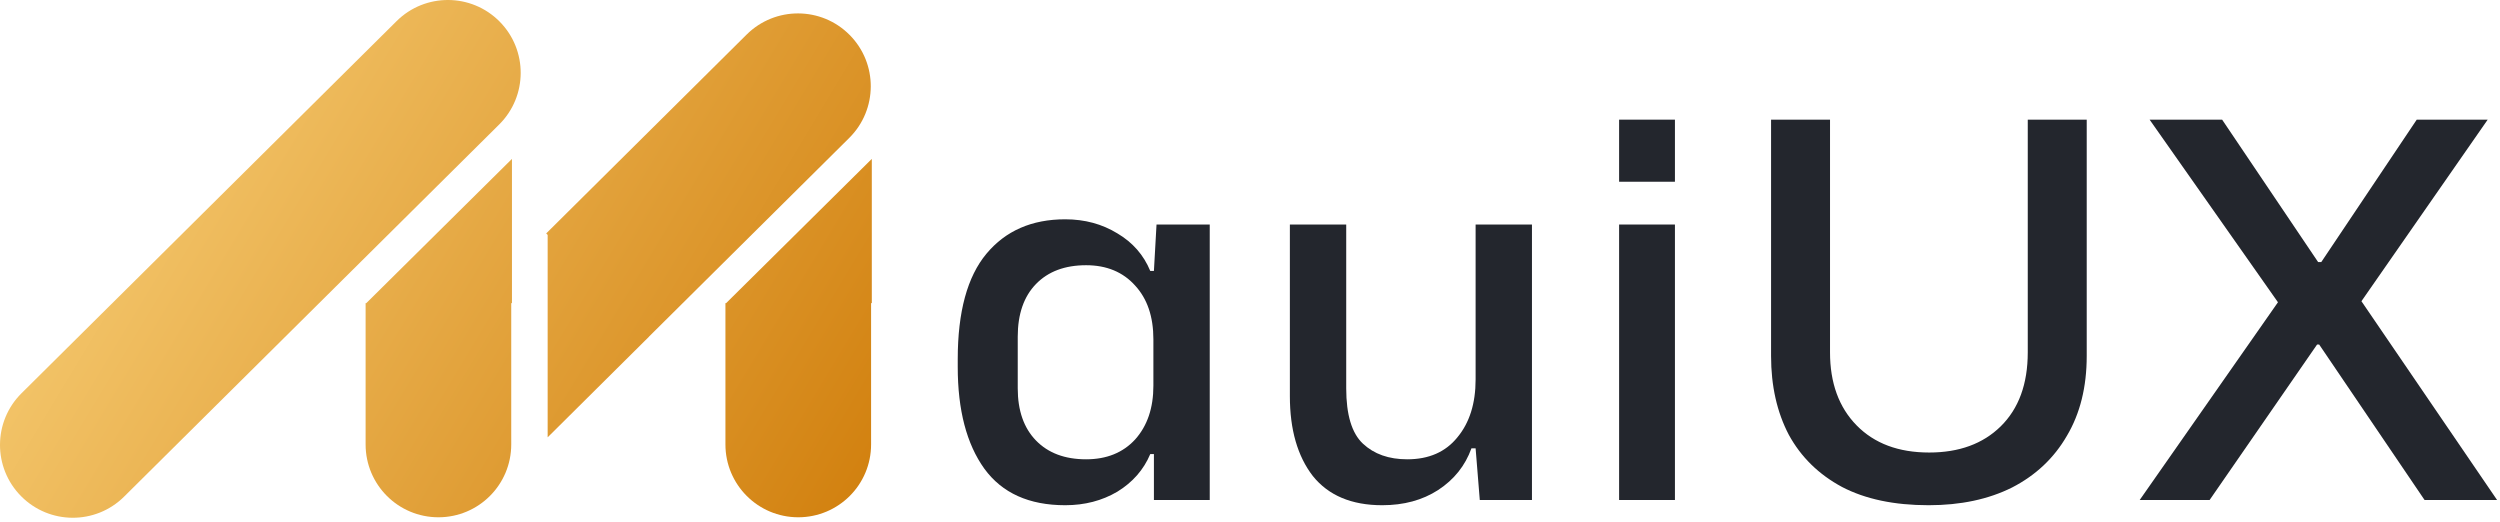
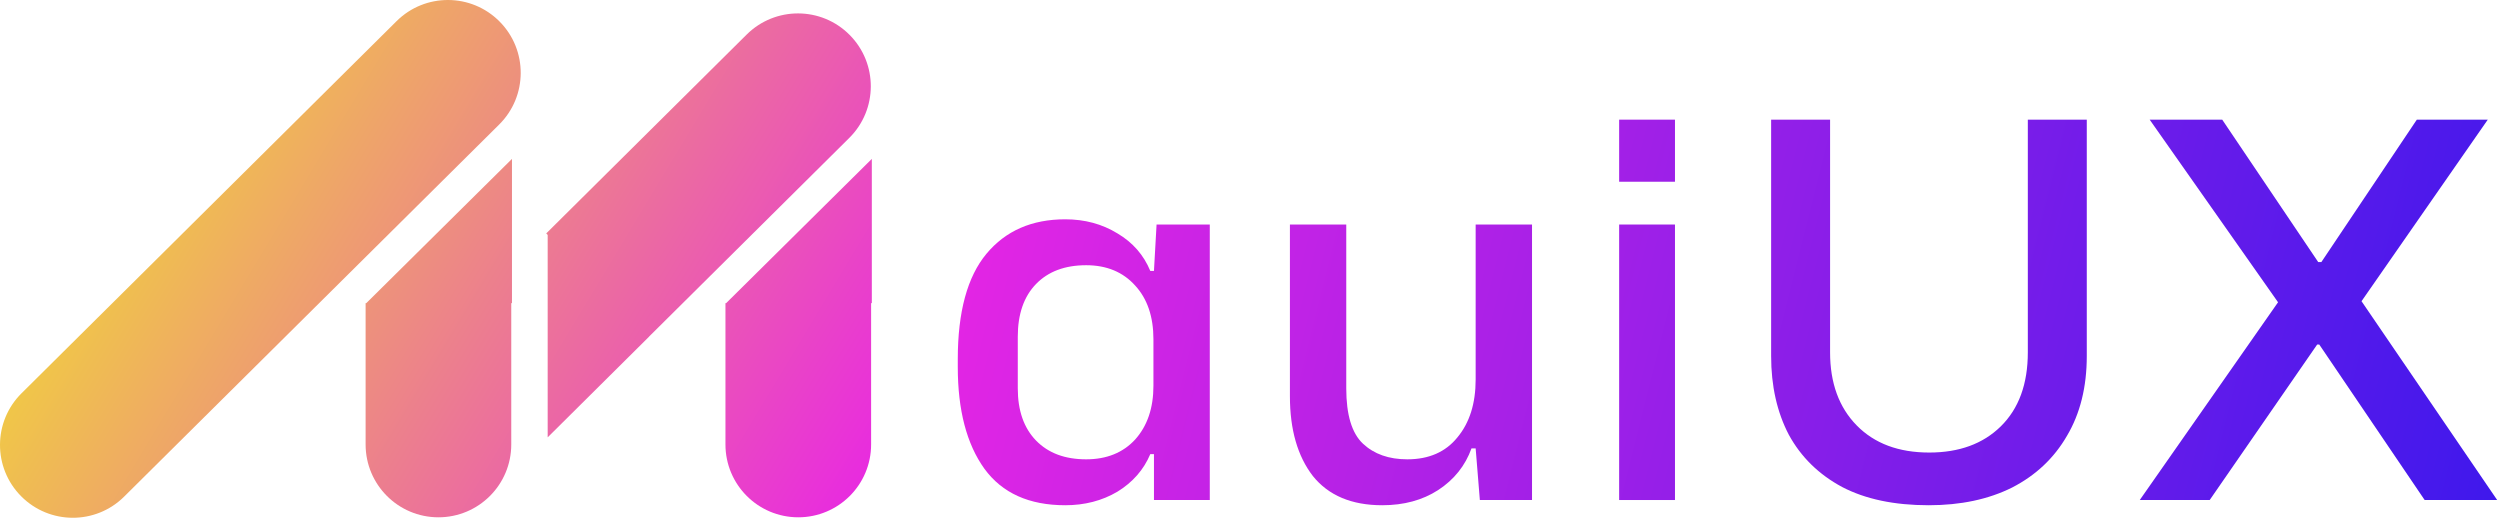
<svg xmlns="http://www.w3.org/2000/svg" viewBox="0 0 115 24" fill="none">
-   <path d="M22.98 0.99C21.677 -0.323 19.556 -0.331 18.243 0.972L0.99 18.089C-0.323 19.392 -0.331 21.513 0.972 22.826C2.275 24.14 4.396 24.148 5.709 22.845L22.961 5.728C24.275 4.425 24.283 2.304 22.98 0.99Z" fill="url(#paint0_linear_30_85)" />
-   <path d="M23.55 7.309L16.851 13.943H16.818V20.445C16.818 22.296 18.317 23.795 20.168 23.795C22.018 23.795 23.517 22.296 23.517 20.445V13.943H23.55V7.309Z" fill="url(#paint1_linear_30_85)" />
-   <path d="M33.403 13.943L40.103 7.309V13.943H40.07V20.445C40.07 22.296 38.57 23.795 36.72 23.795C34.87 23.795 33.37 22.296 33.37 20.445V13.943H33.403Z" fill="url(#paint2_linear_30_85)" />
-   <path d="M34.346 1.589C35.66 0.286 37.781 0.294 39.084 1.608C40.387 2.921 40.378 5.042 39.065 6.345L29.854 15.484L29.856 15.486L25.192 20.117V10.806L25.125 10.738L34.346 1.589Z" fill="url(#paint3_linear_30_85)" />
-   <path d="M49 23.24C47.336 23.24 46.096 22.68 45.28 21.56C44.464 20.424 44.056 18.864 44.056 16.88V16.52C44.056 14.344 44.496 12.728 45.376 11.672C46.256 10.616 47.464 10.088 49 10.088C49.896 10.088 50.696 10.304 51.4 10.736C52.104 11.152 52.608 11.728 52.912 12.464H53.08L53.2 10.328H55.648V23H53.08V20.888H52.912C52.608 21.608 52.104 22.184 51.4 22.616C50.696 23.032 49.896 23.24 49 23.24ZM49.96 21.128C50.904 21.128 51.656 20.824 52.216 20.216C52.776 19.592 53.056 18.768 53.056 17.744V15.608C53.056 14.568 52.776 13.744 52.216 13.136C51.656 12.512 50.904 12.2 49.96 12.2C48.984 12.2 48.216 12.488 47.656 13.064C47.096 13.64 46.816 14.448 46.816 15.488V17.864C46.816 18.888 47.096 19.688 47.656 20.264C48.216 20.84 48.984 21.128 49.96 21.128Z" fill="#23262D" />
-   <path d="M63.582 23.24C62.174 23.24 61.11 22.792 60.39 21.896C59.686 20.984 59.334 19.76 59.334 18.224V10.328H61.926V17.864C61.926 19.08 62.182 19.928 62.694 20.408C63.206 20.888 63.886 21.128 64.734 21.128C65.726 21.128 66.494 20.792 67.038 20.12C67.598 19.448 67.878 18.56 67.878 17.456V10.328H70.47V23H68.07L67.878 20.624H67.686C67.398 21.424 66.886 22.064 66.15 22.544C65.43 23.008 64.574 23.24 63.582 23.24Z" fill="#23262D" />
-   <path d="M74.479 23V10.328H77.047V23H74.479ZM74.479 8.36V5.504H77.047V8.36H74.479Z" fill="#23262D" />
-   <path d="M88.717 23.24C87.133 23.24 85.805 22.96 84.733 22.4C83.661 21.824 82.845 21.024 82.285 20C81.741 18.96 81.469 17.752 81.469 16.376V5.504H84.181V16.208C84.181 17.616 84.589 18.736 85.405 19.568C86.221 20.4 87.333 20.816 88.741 20.816C90.117 20.816 91.213 20.416 92.029 19.616C92.861 18.8 93.277 17.664 93.277 16.208V5.504H95.989V16.376C95.989 17.8 95.685 19.024 95.077 20.048C94.485 21.072 93.645 21.864 92.557 22.424C91.469 22.968 90.189 23.24 88.717 23.24Z" fill="#23262D" />
-   <path d="M98.426 23L104.786 13.904L98.882 5.504H102.218L106.634 12.056H106.778L111.17 5.504H114.434L108.626 13.856L114.866 23H111.53L106.682 15.848H106.586L101.642 23H98.426Z" fill="#23262D" />
+   <path d="M22.981 0.991C21.678 -0.323 19.557 -0.331 18.243 0.972L0.991 18.09C-0.323 19.393 -0.331 21.514 0.972 22.827C2.275 24.14 4.396 24.149 5.709 22.846L22.962 5.728C24.276 4.425 24.284 2.304 22.981 0.991Z" fill="url(#paint0_linear_53_43)" />
+   <path d="M23.551 7.309L16.851 13.943L16.818 13.943L16.818 20.446C16.818 22.296 18.318 23.796 20.168 23.796C22.018 23.796 23.518 22.296 23.518 20.446L23.518 13.943L23.551 13.943L23.551 7.309Z" fill="url(#paint1_linear_53_43)" />
+   <path d="M33.404 13.943L40.104 7.309L40.104 13.943L40.071 13.943L40.071 20.446C40.071 22.296 38.571 23.796 36.721 23.796C34.871 23.796 33.371 22.296 33.371 20.446L33.371 13.943L33.404 13.943Z" fill="url(#paint2_linear_53_43)" />
+   <path d="M34.347 1.589C35.661 0.286 37.782 0.294 39.085 1.608C40.388 2.921 40.38 5.042 39.066 6.345L29.855 15.485L29.857 15.487L25.193 20.118L25.193 10.806L25.126 10.738L34.347 1.589Z" fill="url(#paint3_linear_53_43)" />
+   <path d="M49.002 23.241C47.338 23.241 46.098 22.681 45.282 21.561C44.466 20.425 44.058 18.865 44.058 16.881L44.058 16.52C44.058 14.345 44.498 12.728 45.378 11.672C46.258 10.616 47.466 10.088 49.002 10.088C49.898 10.088 50.698 10.304 51.402 10.736C52.106 11.152 52.61 11.728 52.914 12.464L53.082 12.464L53.202 10.328L55.65 10.328L55.65 23.001L53.082 23.001L53.082 20.889L52.914 20.889C52.61 21.609 52.106 22.185 51.402 22.617C50.698 23.033 49.898 23.241 49.002 23.241ZM49.962 21.129C50.906 21.129 51.658 20.825 52.218 20.217C52.778 19.593 53.058 18.769 53.058 17.745L53.058 15.608C53.058 14.569 52.778 13.744 52.218 13.136C51.658 12.512 50.906 12.2 49.962 12.2C48.986 12.2 48.218 12.488 47.658 13.064C47.098 13.64 46.818 14.448 46.818 15.489L46.818 17.865C46.818 18.889 47.098 19.689 47.658 20.265C48.218 20.841 48.986 21.129 49.962 21.129Z" fill="url(#paint4_linear_53_43)" />
+   <path d="M63.584 23.241C62.176 23.241 61.112 22.793 60.392 21.897C59.688 20.985 59.336 19.761 59.336 18.225L59.336 10.328L61.928 10.328L61.928 17.865C61.928 19.081 62.184 19.929 62.696 20.409C63.208 20.889 63.888 21.129 64.736 21.129C65.728 21.129 66.496 20.793 67.04 20.121C67.6 19.449 67.88 18.561 67.88 17.457L67.88 10.328L70.473 10.328L70.473 23.001L68.073 23.001L67.88 20.625L67.689 20.625C67.4 21.425 66.888 22.065 66.152 22.545C65.432 23.009 64.576 23.241 63.584 23.241Z" fill="url(#paint5_linear_53_43)" />
+   <path d="M74.481 23.001L74.481 10.328L77.049 10.328L77.049 23.001L74.481 23.001ZM74.481 8.36L74.481 5.504L77.049 5.504L77.049 8.36L74.481 8.36Z" fill="url(#paint6_linear_53_43)" />
+   <path d="M88.72 23.241C87.136 23.241 85.808 22.961 84.736 22.401C83.664 21.825 82.848 21.025 82.287 20.001C81.743 18.961 81.472 17.753 81.472 16.377L81.472 5.504L84.184 5.504L84.184 16.209C84.184 17.617 84.592 18.737 85.408 19.569C86.224 20.401 87.336 20.817 88.744 20.817C90.12 20.817 91.216 20.417 92.032 19.617C92.864 18.801 93.28 17.665 93.28 16.209L93.28 5.504L95.992 5.504L95.992 16.377C95.992 17.801 95.688 19.025 95.08 20.049C94.488 21.073 93.648 21.865 92.56 22.425C91.472 22.969 90.192 23.241 88.72 23.241Z" fill="url(#paint7_linear_53_43)" />
+   <path d="M98.429 23.001L104.79 13.904L98.885 5.504L102.222 5.504L106.638 12.056L106.782 12.056L111.174 5.504L114.438 5.504L108.63 13.856L114.87 23.001L111.534 23.001L106.686 15.848L106.59 15.848L101.646 23.001L98.429 23.001Z" fill="url(#paint8_linear_53_43)" />
  <defs>
-     <linearGradient id="paint0_linear_30_85" x1="0" y1="0" x2="39.954" y2="24.028" gradientUnits="userSpaceOnUse">
-       <stop stop-color="#FBD57F" />
-       <stop offset="1" stop-color="#D17F0D" />
+     <linearGradient id="paint0_linear_53_43" x1="0" y1="0" x2="39.955" y2="24.029" gradientUnits="userSpaceOnUse">
+       <stop stop-color="#F2F21E" />
+       <stop offset="1" stop-color="#E826E4" />
    </linearGradient>
-     <linearGradient id="paint1_linear_30_85" x1="0" y1="0" x2="39.954" y2="24.028" gradientUnits="userSpaceOnUse">
-       <stop stop-color="#FBD57F" />
-       <stop offset="1" stop-color="#D17F0D" />
+     <linearGradient id="paint1_linear_53_43" x1="0" y1="0" x2="39.955" y2="24.029" gradientUnits="userSpaceOnUse">
+       <stop stop-color="#F2F21E" />
+       <stop offset="1" stop-color="#E826E4" />
    </linearGradient>
-     <linearGradient id="paint2_linear_30_85" x1="0" y1="0" x2="39.954" y2="24.028" gradientUnits="userSpaceOnUse">
-       <stop stop-color="#FBD57F" />
-       <stop offset="1" stop-color="#D17F0D" />
+     <linearGradient id="paint2_linear_53_43" x1="0" y1="0" x2="39.955" y2="24.029" gradientUnits="userSpaceOnUse">
+       <stop stop-color="#F2F21E" />
+       <stop offset="1" stop-color="#E826E4" />
    </linearGradient>
-     <linearGradient id="paint3_linear_30_85" x1="0" y1="0" x2="39.954" y2="24.028" gradientUnits="userSpaceOnUse">
-       <stop stop-color="#FBD57F" />
-       <stop offset="1" stop-color="#D17F0D" />
+     <linearGradient id="paint3_linear_53_43" x1="0" y1="0" x2="39.955" y2="24.029" gradientUnits="userSpaceOnUse">
+       <stop stop-color="#F2F21E" />
+       <stop offset="1" stop-color="#E826E4" />
+     </linearGradient>
+     <linearGradient id="paint4_linear_53_43" x1="43.938" y1="5.456" x2="114.87" y2="23.261" gradientUnits="userSpaceOnUse">
+       <stop stop-color="#E826E4" />
+       <stop offset="1" stop-color="#3F18EC" />
+     </linearGradient>
+     <linearGradient id="paint5_linear_53_43" x1="43.938" y1="5.456" x2="114.87" y2="23.261" gradientUnits="userSpaceOnUse">
+       <stop stop-color="#E826E4" />
+       <stop offset="1" stop-color="#3F18EC" />
+     </linearGradient>
+     <linearGradient id="paint6_linear_53_43" x1="43.938" y1="5.456" x2="114.87" y2="23.261" gradientUnits="userSpaceOnUse">
+       <stop stop-color="#E826E4" />
+       <stop offset="1" stop-color="#3F18EC" />
+     </linearGradient>
+     <linearGradient id="paint7_linear_53_43" x1="43.938" y1="5.456" x2="114.87" y2="23.261" gradientUnits="userSpaceOnUse">
+       <stop stop-color="#E826E4" />
+       <stop offset="1" stop-color="#3F18EC" />
+     </linearGradient>
+     <linearGradient id="paint8_linear_53_43" x1="43.938" y1="5.456" x2="114.87" y2="23.261" gradientUnits="userSpaceOnUse">
+       <stop stop-color="#E826E4" />
+       <stop offset="1" stop-color="#3F18EC" />
    </linearGradient>
  </defs>
</svg>
